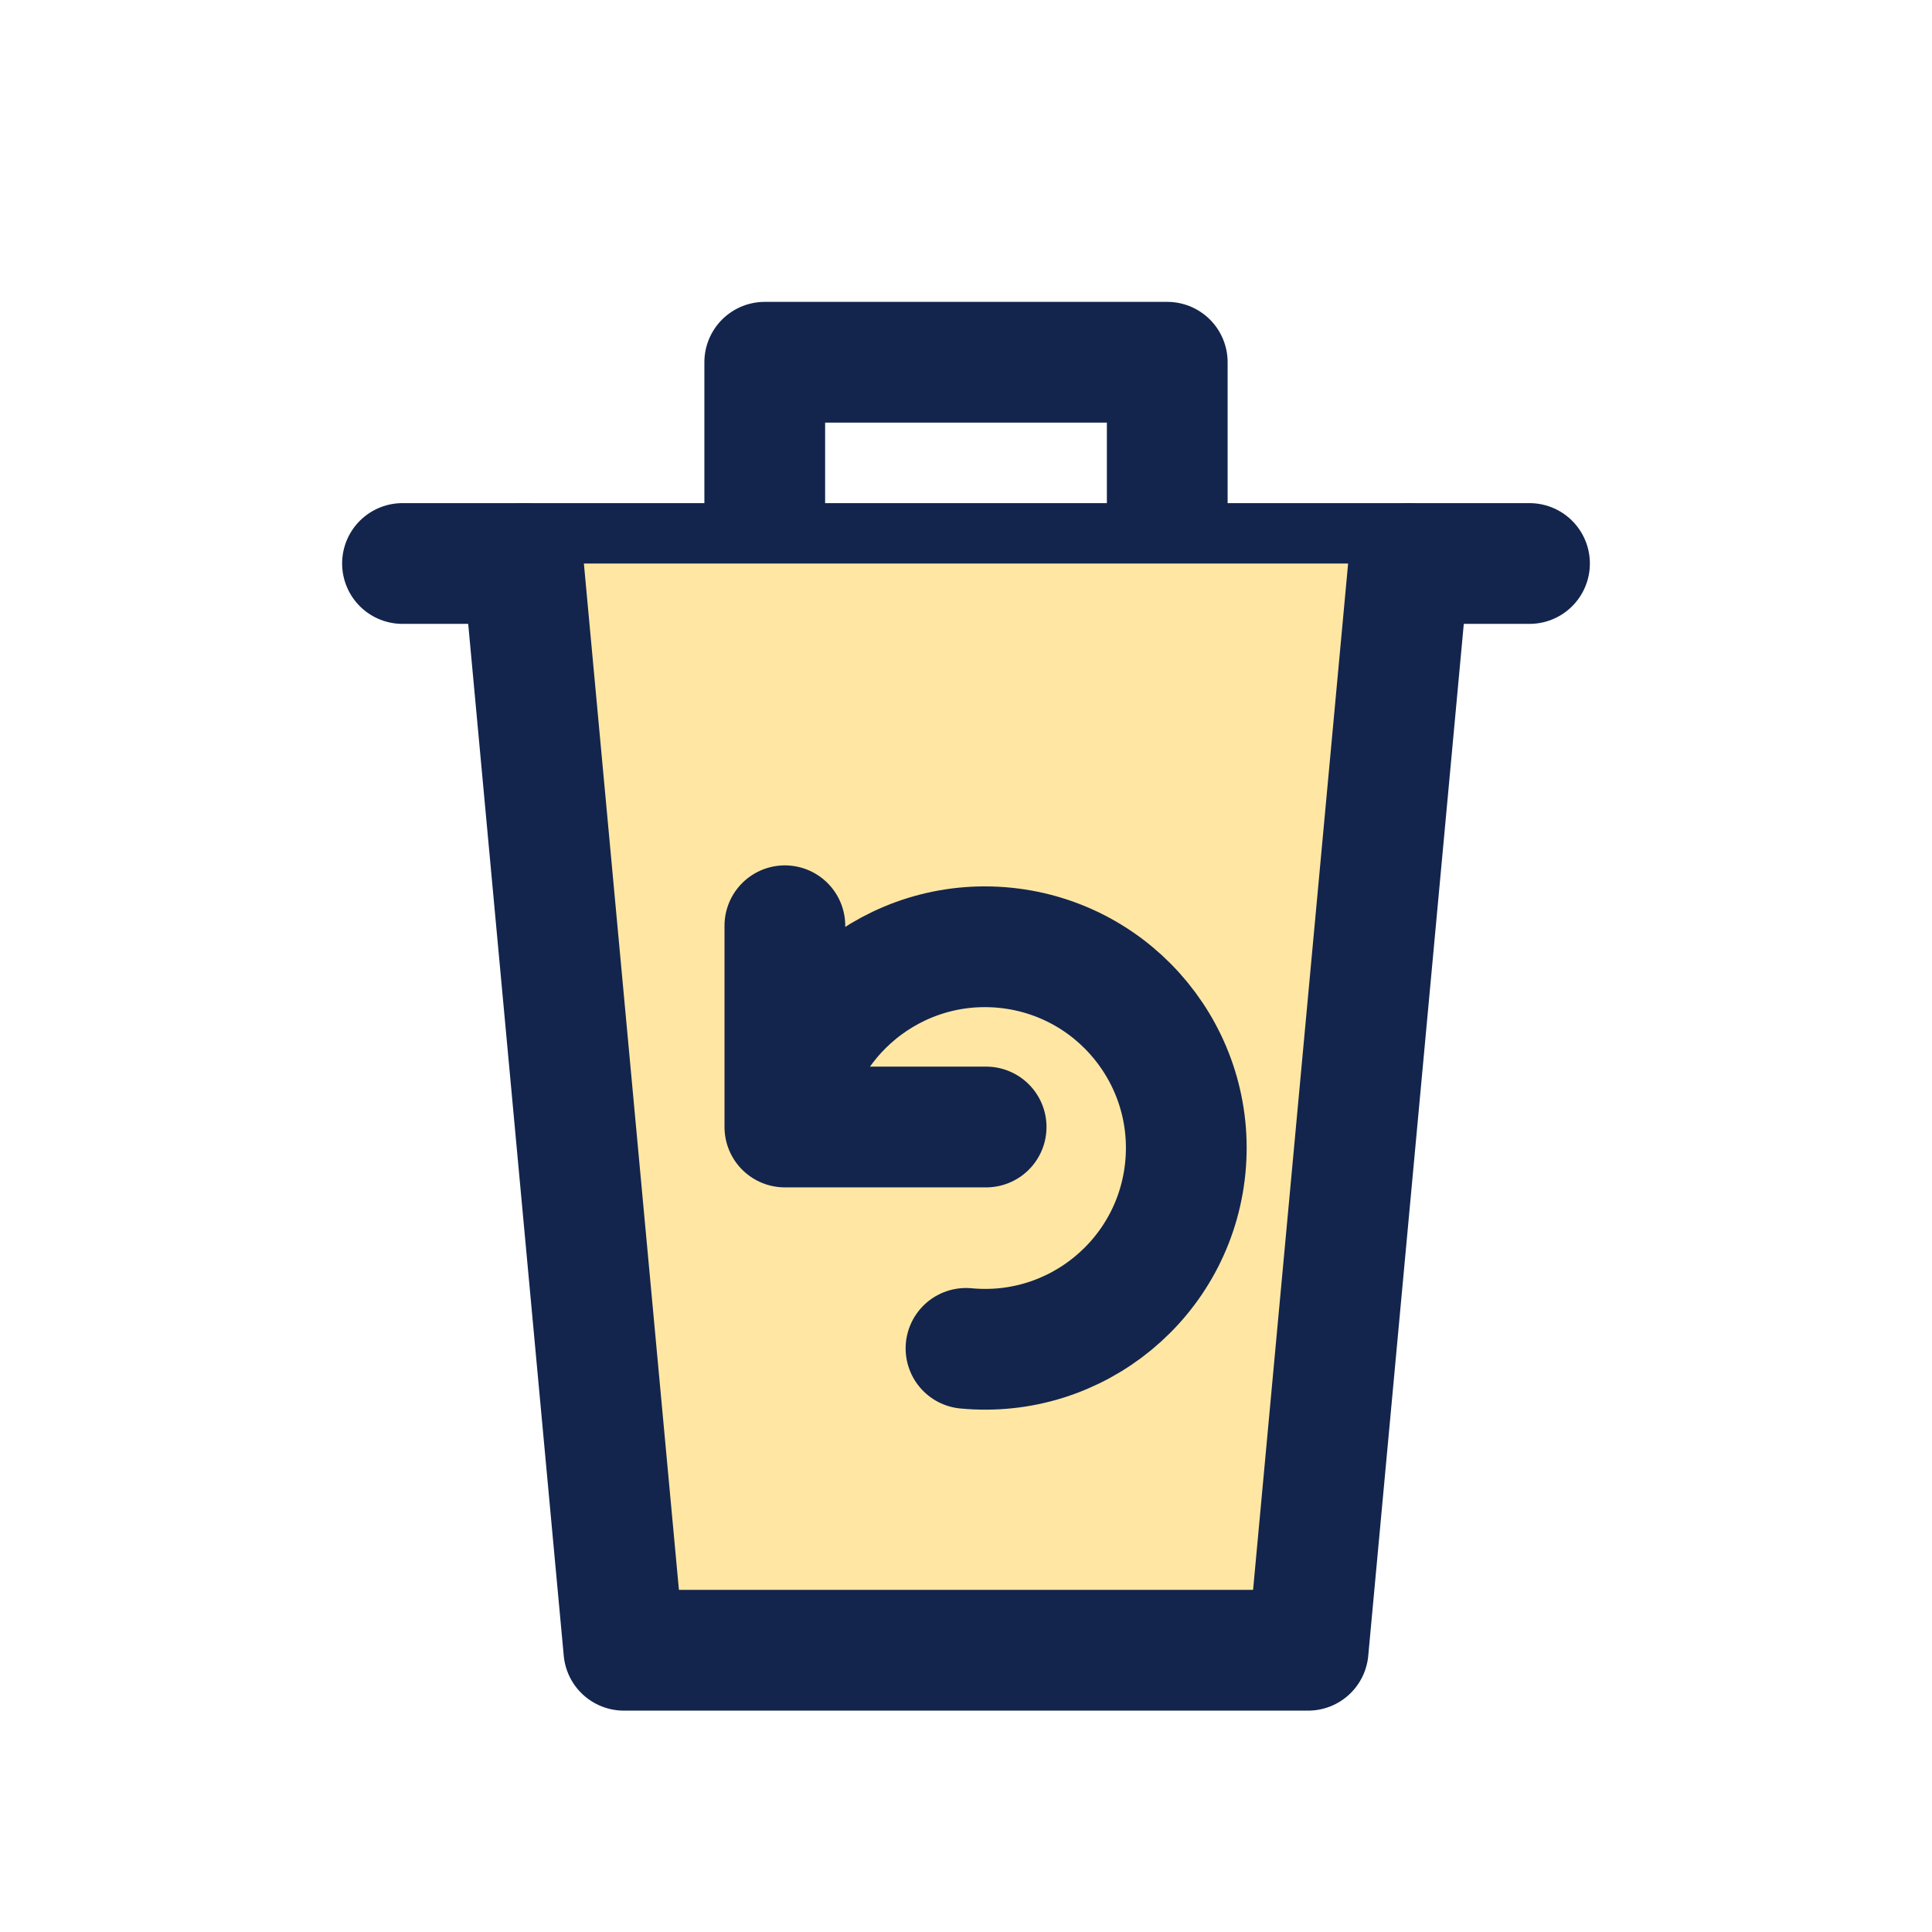
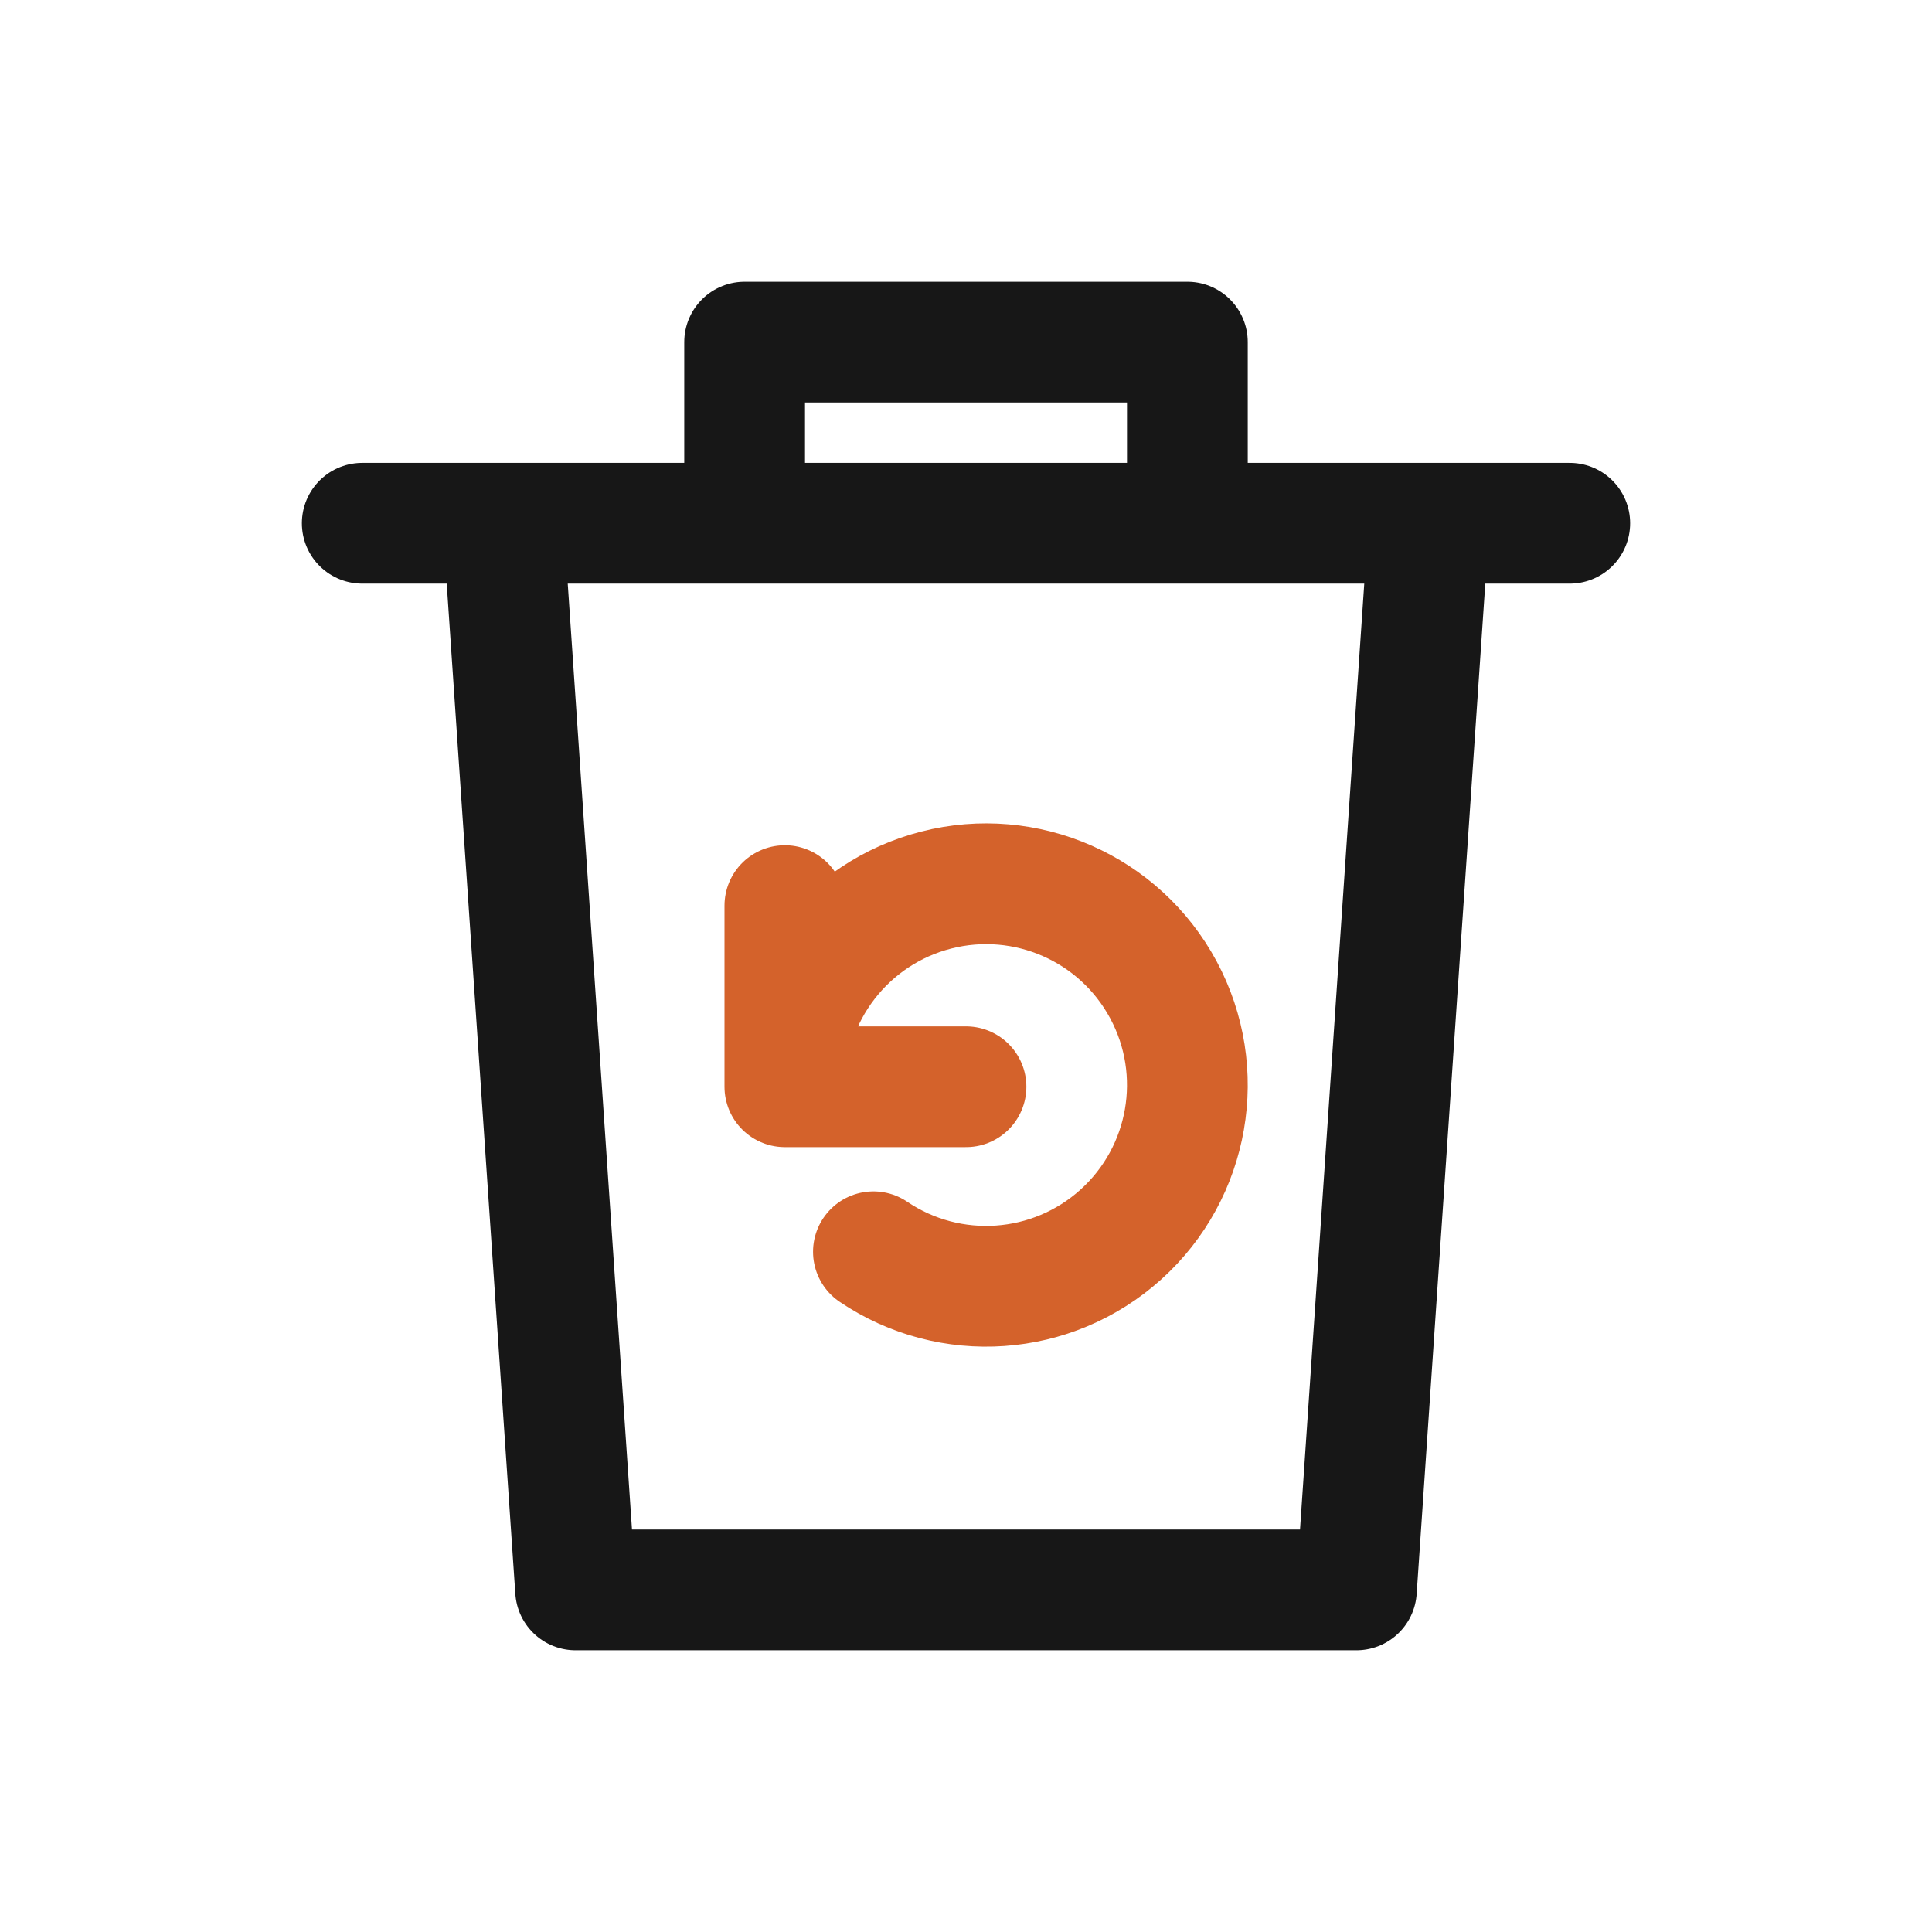
- <svg xmlns="http://www.w3.org/2000/svg" viewBox="0 0 48 48" width="48" height="48" role="img" aria-label="Soft delete">
-   <g fill="none" stroke="#13254d" stroke-width="3" stroke-linecap="round" stroke-linejoin="round">
-     <path d="M10 14 H38 M19 14 V9 H29 V14" />
-     <path d="M13 14 L15.5 41 H32.5 L35 14" fill="#ffe7a3" stroke-linejoin="round" />
-     <path d="M19.5 28 A 5 5 0 1 1 24 33.5 M19.5 23 V28 H24.5" />
+ <svg xmlns="http://www.w3.org/2000/svg" viewBox="0 0 24 24" width="48" height="48" role="img" aria-label="Soft delete">
+   <g fill="none" stroke-width="1.5" stroke-linecap="round" stroke-linejoin="round" stroke="#171717">
+     <path d="M4.5 6.5h15M9.25 6.5V4.25h5.5V6.5M6.25 6.5l.9 13.25h9.7l.9-13.25" />
+     <path d="M9.75 13.5a2.5 2.5 0 1 1 1.1 2.05M9.75 11.25v2.25H12" stroke="#d4622b" />
  </g>
</svg>
